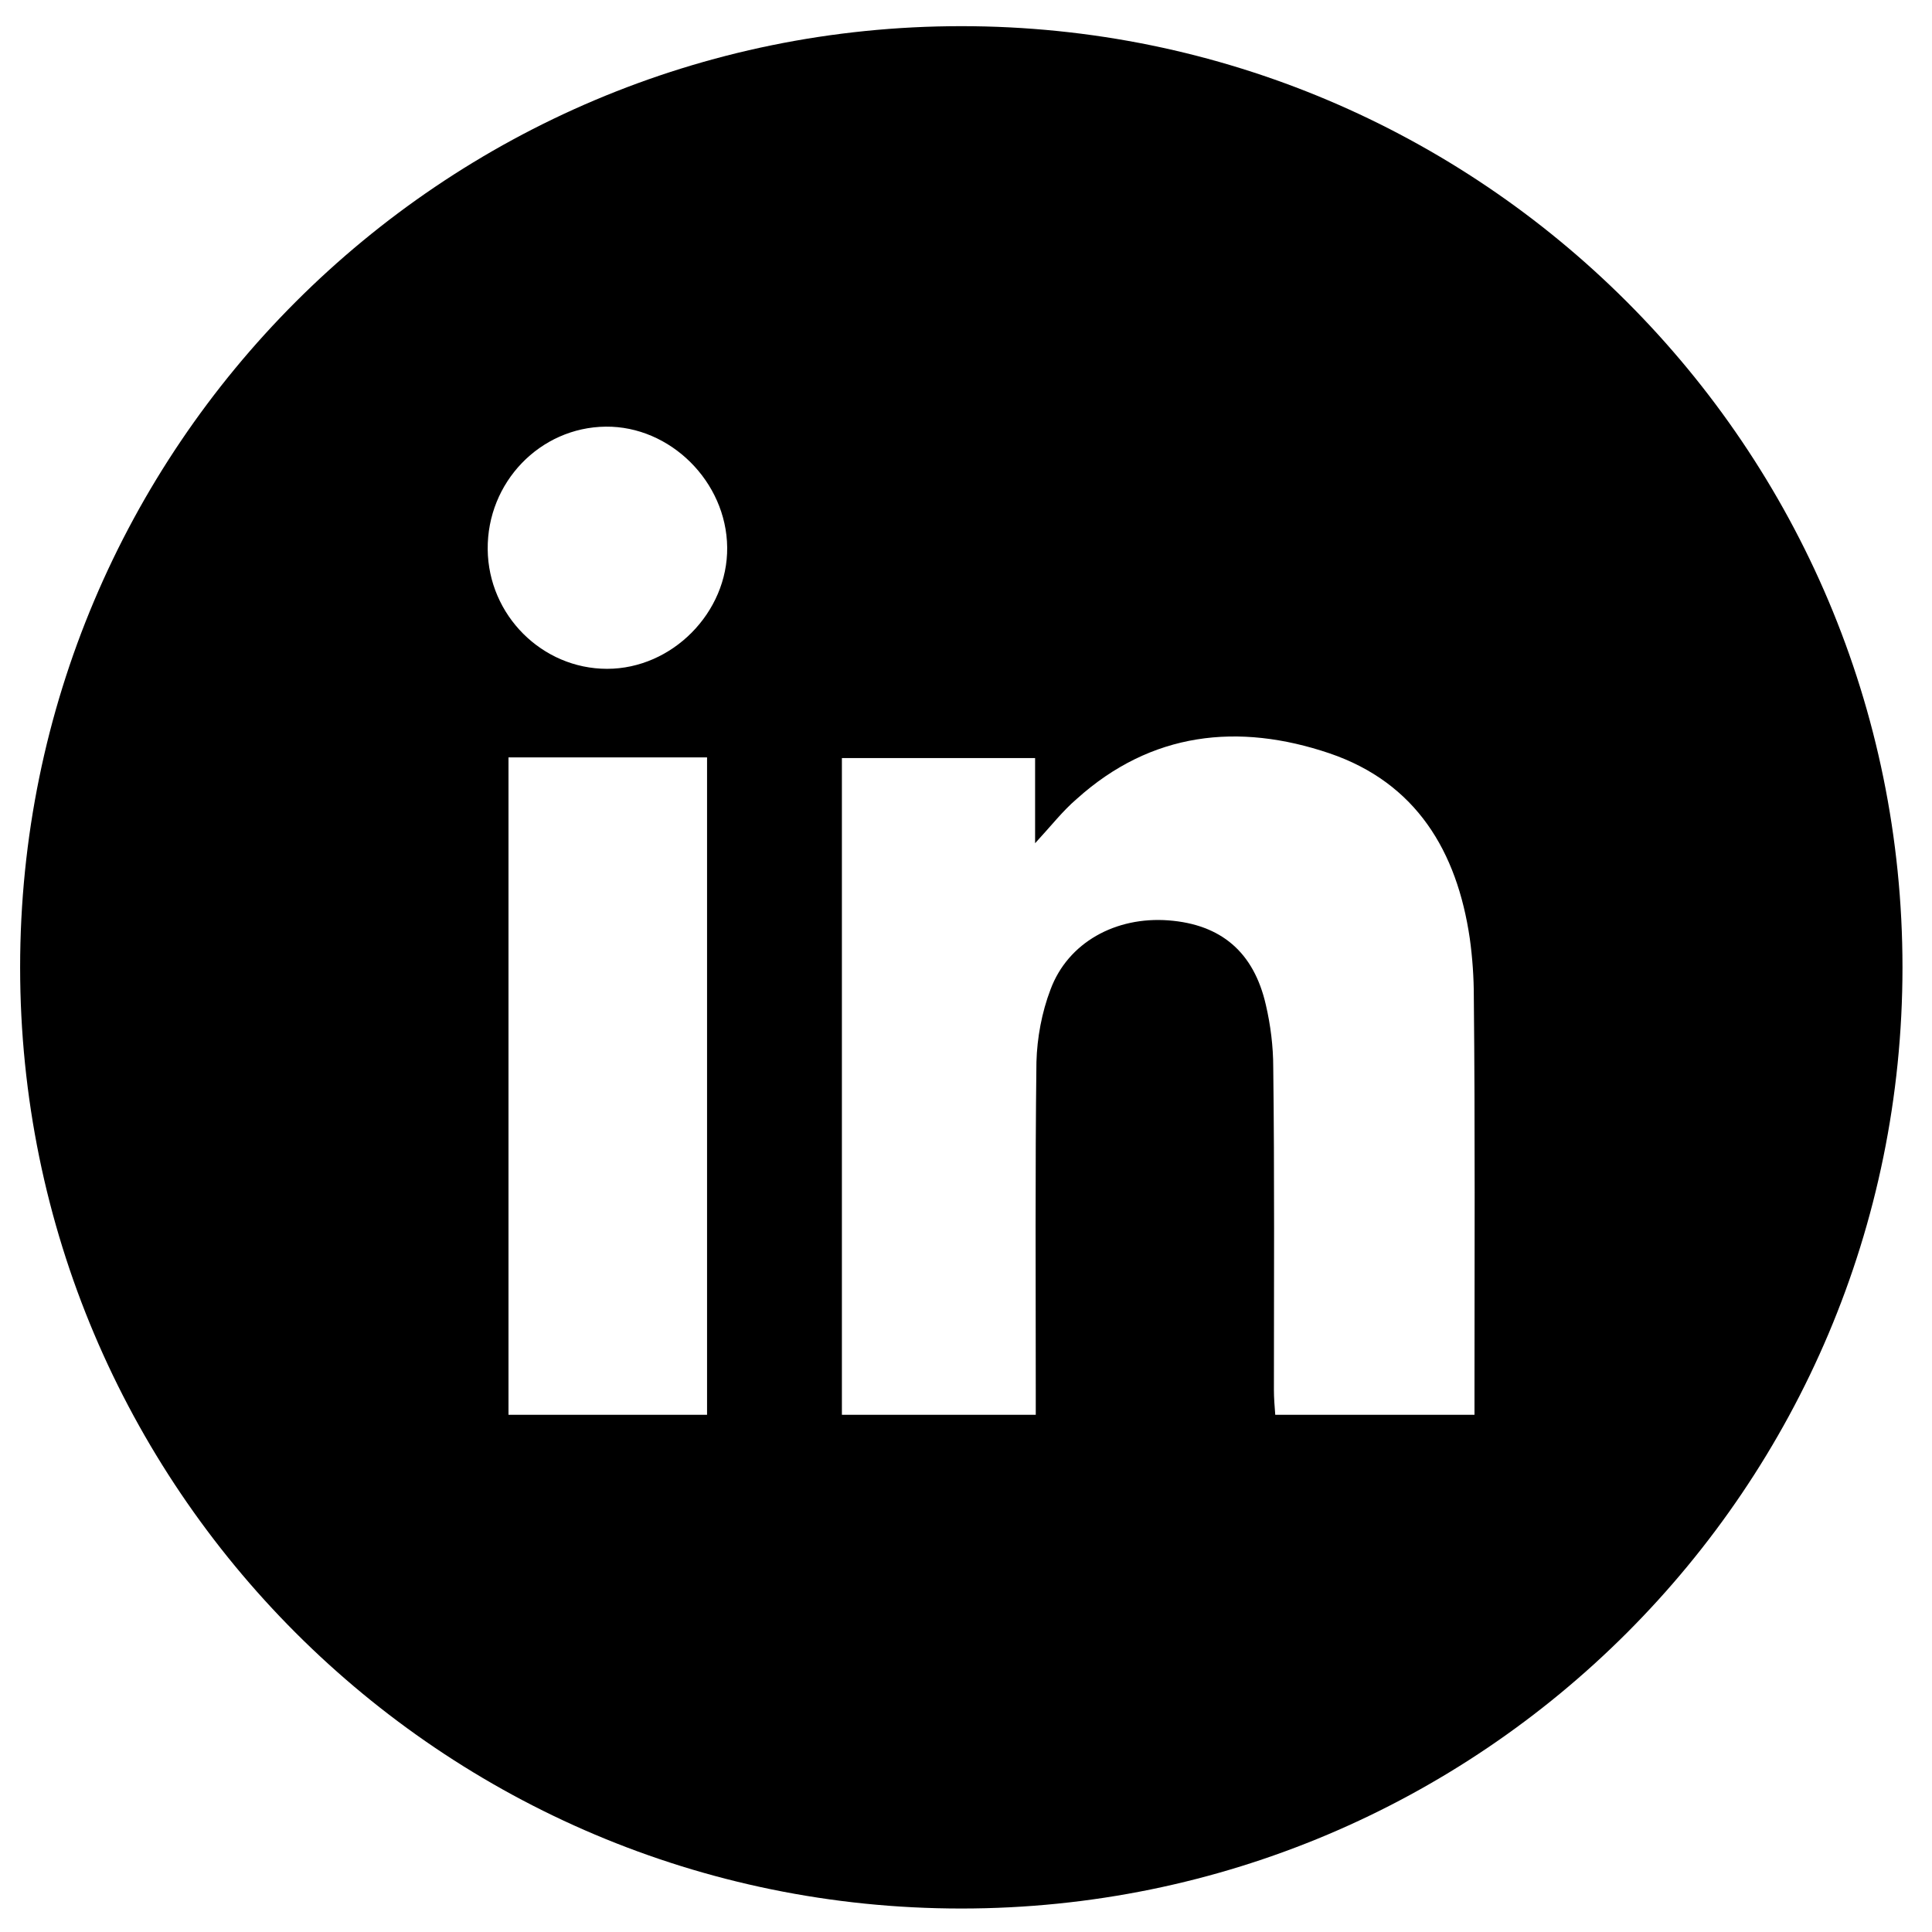
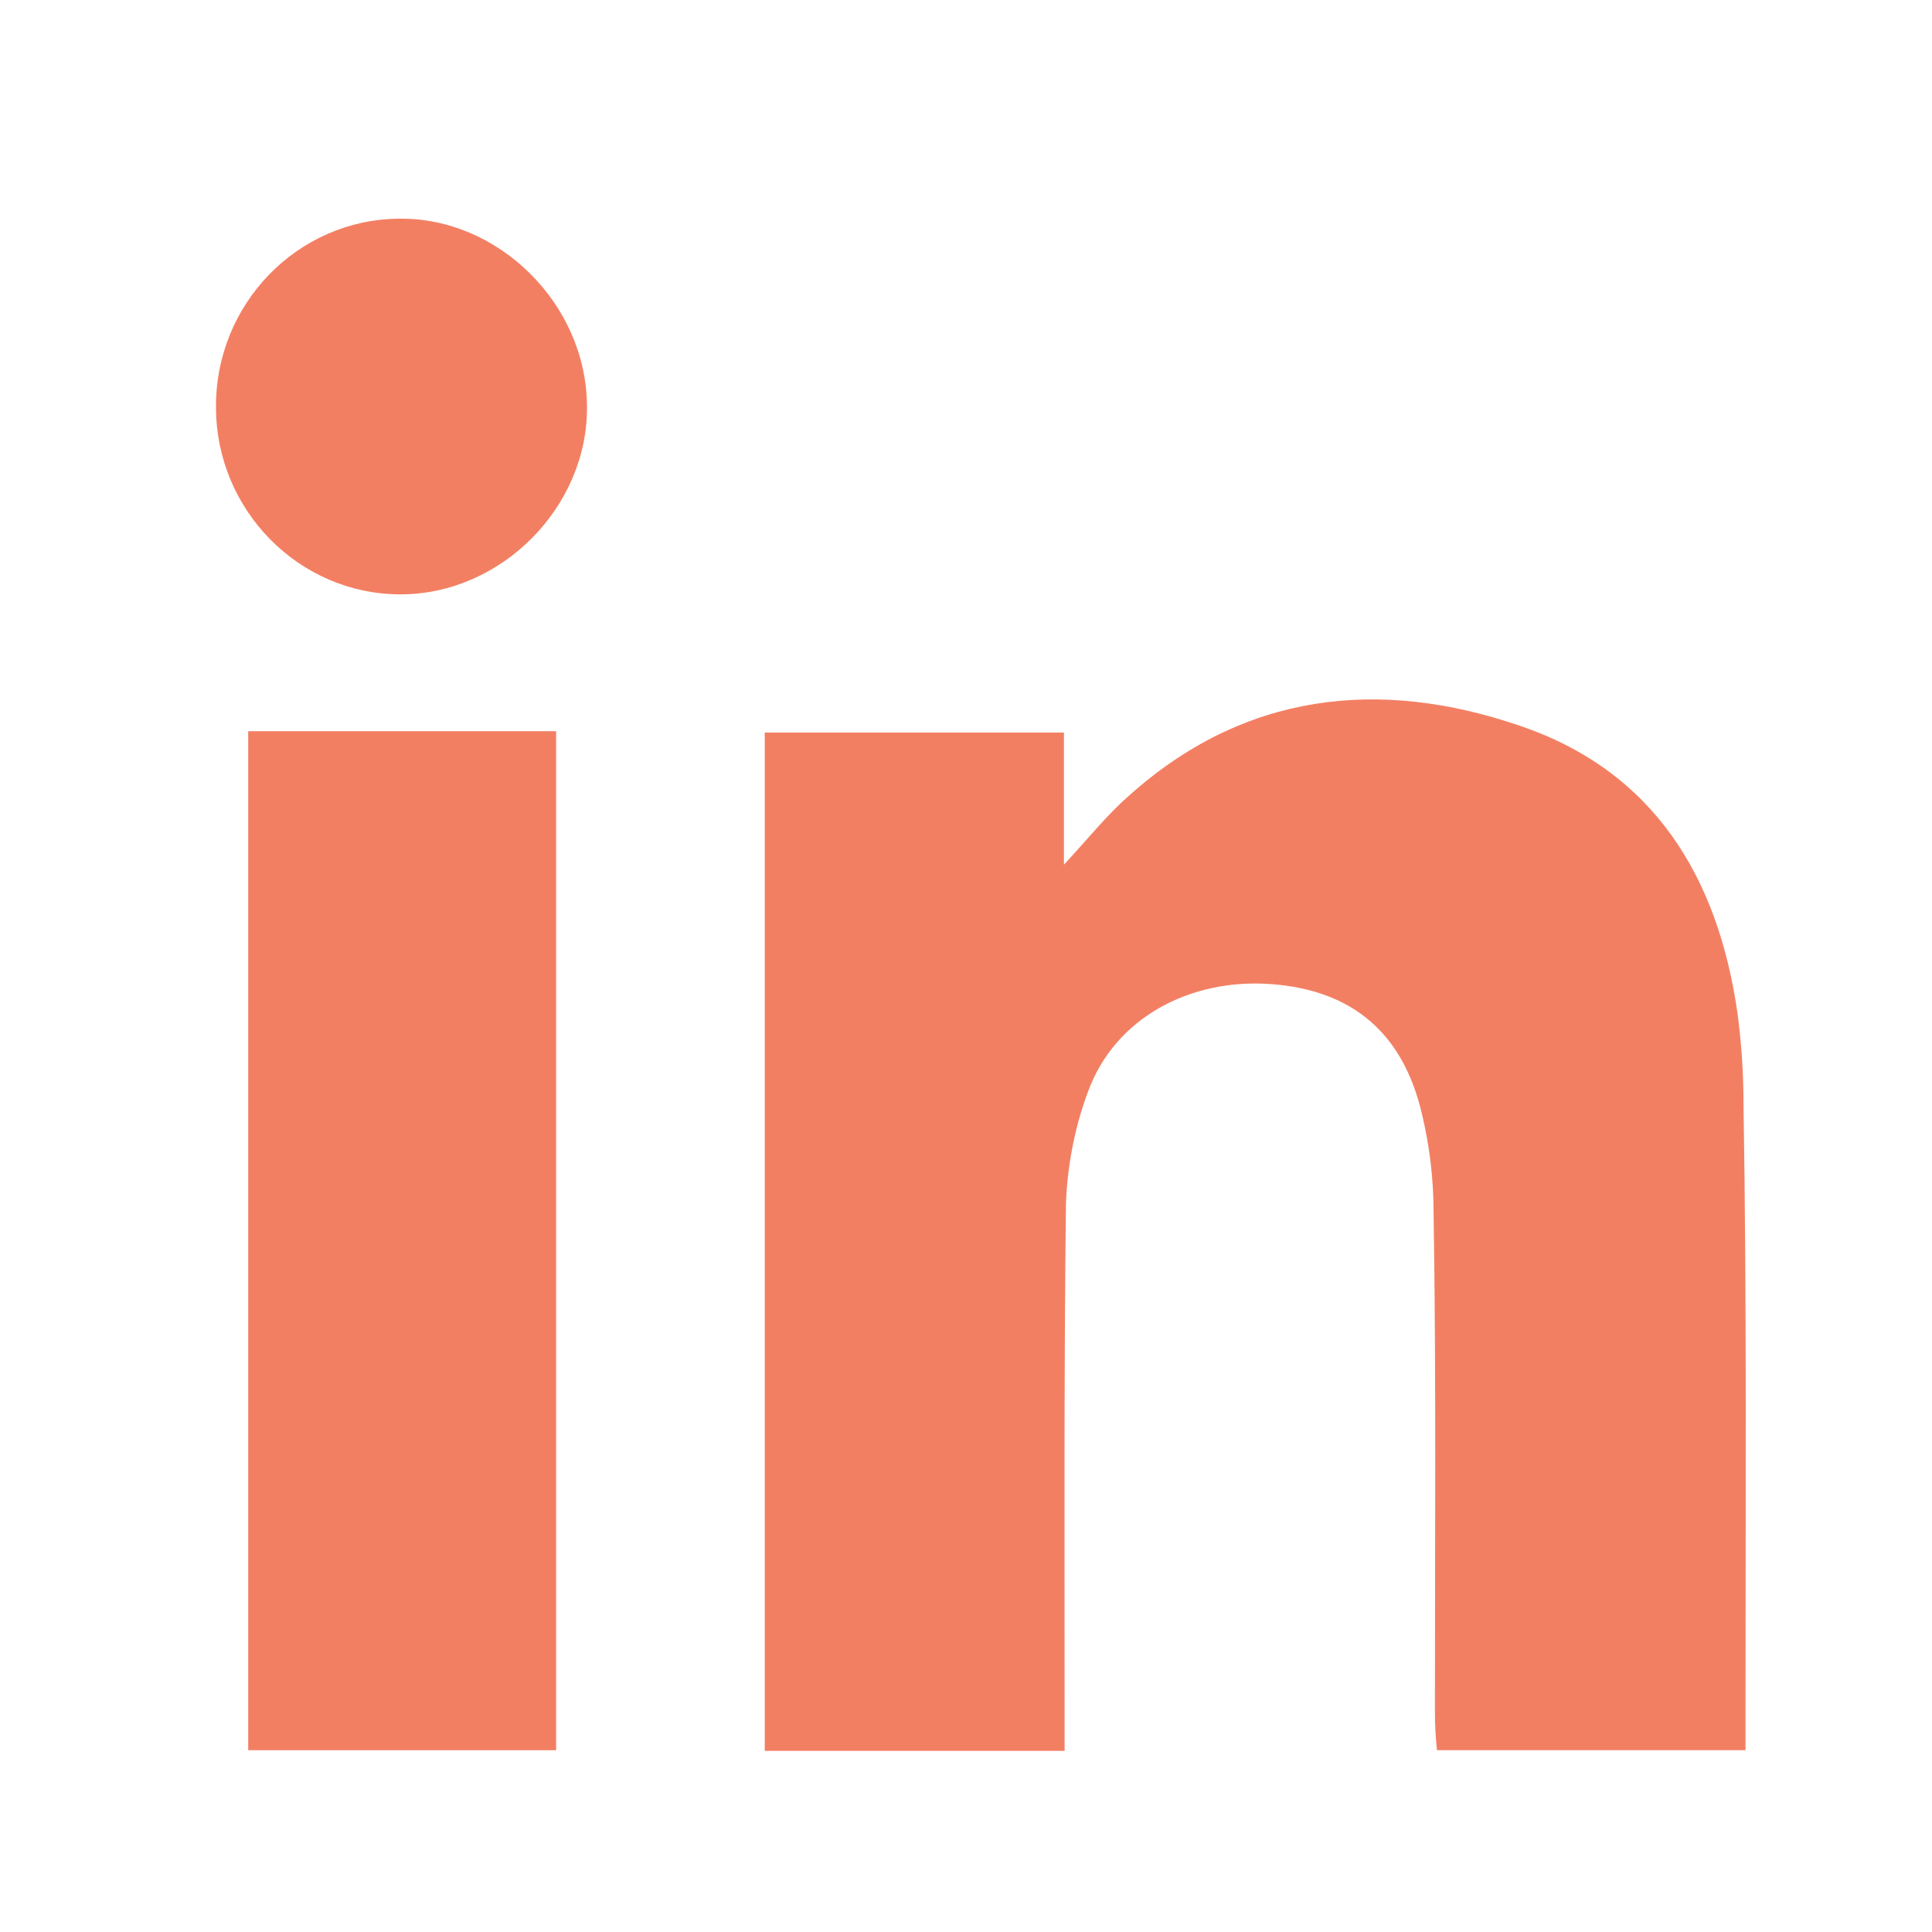
- <svg xmlns="http://www.w3.org/2000/svg" version="1.1" id="Layer_1" x="0px" y="0px" viewBox="0 0 288 288" style="enable-background:new 0 0 288 288;" xml:space="preserve">
+ <svg xmlns="http://www.w3.org/2000/svg" version="1.1" id="Layer_1" x="0px" y="0px" viewBox="36 -36 288 288" style="enable-background:new 36 -36 288 288;" xml:space="preserve">
+   <style type="text/css">
+ 	.st0{fill:#F37F63;}
+ </style>
  <g id="wt6oF8.tif">
    <g>
-       <path d="M143.3,3.9C65.8,3.9,3,66.7,3,144.2s62.8,140.3,140.3,140.3s140.3-62.8,140.3-140.3S220.8,3.9,143.3,3.9z M105.5,210.9    H75.8v-98h29.6V210.9z M90.5,99.7c-9.7,0-17.7-8-17.8-17.8c-0.1-10,7.8-18.2,17.6-18.3c9.6-0.1,18,8.2,18.1,18    C108.5,91.3,100.2,99.7,90.5,99.7z M219.8,207.1v3.8h-29.7c-0.1-1.3-0.2-2.5-0.2-3.7c0-16,0.1-32.1-0.1-48.1    c0-3.1-0.4-6.3-1.1-9.3c-1.8-7.9-6.7-12-14.5-12.6c-7.9-0.6-15,3.3-17.6,10.3c-1.3,3.4-2,7.2-2.1,10.8    c-0.2,16.3-0.1,32.5-0.1,48.8v3.8h-28.9v-97.9h28.8v12.7c2.4-2.6,4.1-4.8,6.2-6.6c11.1-10,24.1-11.4,37.7-6.8    c12.9,4.4,19,14.6,20.9,27.6c0.4,2.9,0.6,5.8,0.6,8.7C219.9,168,219.8,187.6,219.8,207.1z" />
+       <path class="st0" d="M123.5,24.5c0.2,15-12.7,28.1-27.8,28.1S68.3,40.1,68.2,24.9C68,9.4,80.3-3.3,95.5-3.4    C110.3-3.6,123.4,9.3,123.5,24.5z" />
+       <path class="st0" d="M296.2,219v5.9h-46c-0.2-2-0.3-3.9-0.3-5.7c0-24.8,0.2-49.8-0.2-74.6c0-4.8-0.6-9.8-1.7-14.4    c-2.8-12.2-10.4-18.6-22.5-19.5c-12.2-0.9-23.3,5.1-27.3,16c-2,5.3-3.1,11.2-3.3,16.7c-0.3,25.3-0.2,50.4-0.2,75.7v5.9H150V73.2    h44.6v19.7c3.7-4,6.4-7.4,9.6-10.2c17.2-15.5,37.4-17.7,58.4-10.5c20,6.8,29.5,22.6,32.4,42.8c0.6,4.5,0.9,9,0.9,13.5    C296.4,158.4,296.2,188.8,296.2,219z" />
+       <rect x="73" y="73" class="st0" width="45.9" height="151.9" />
    </g>
  </g>
</svg>
